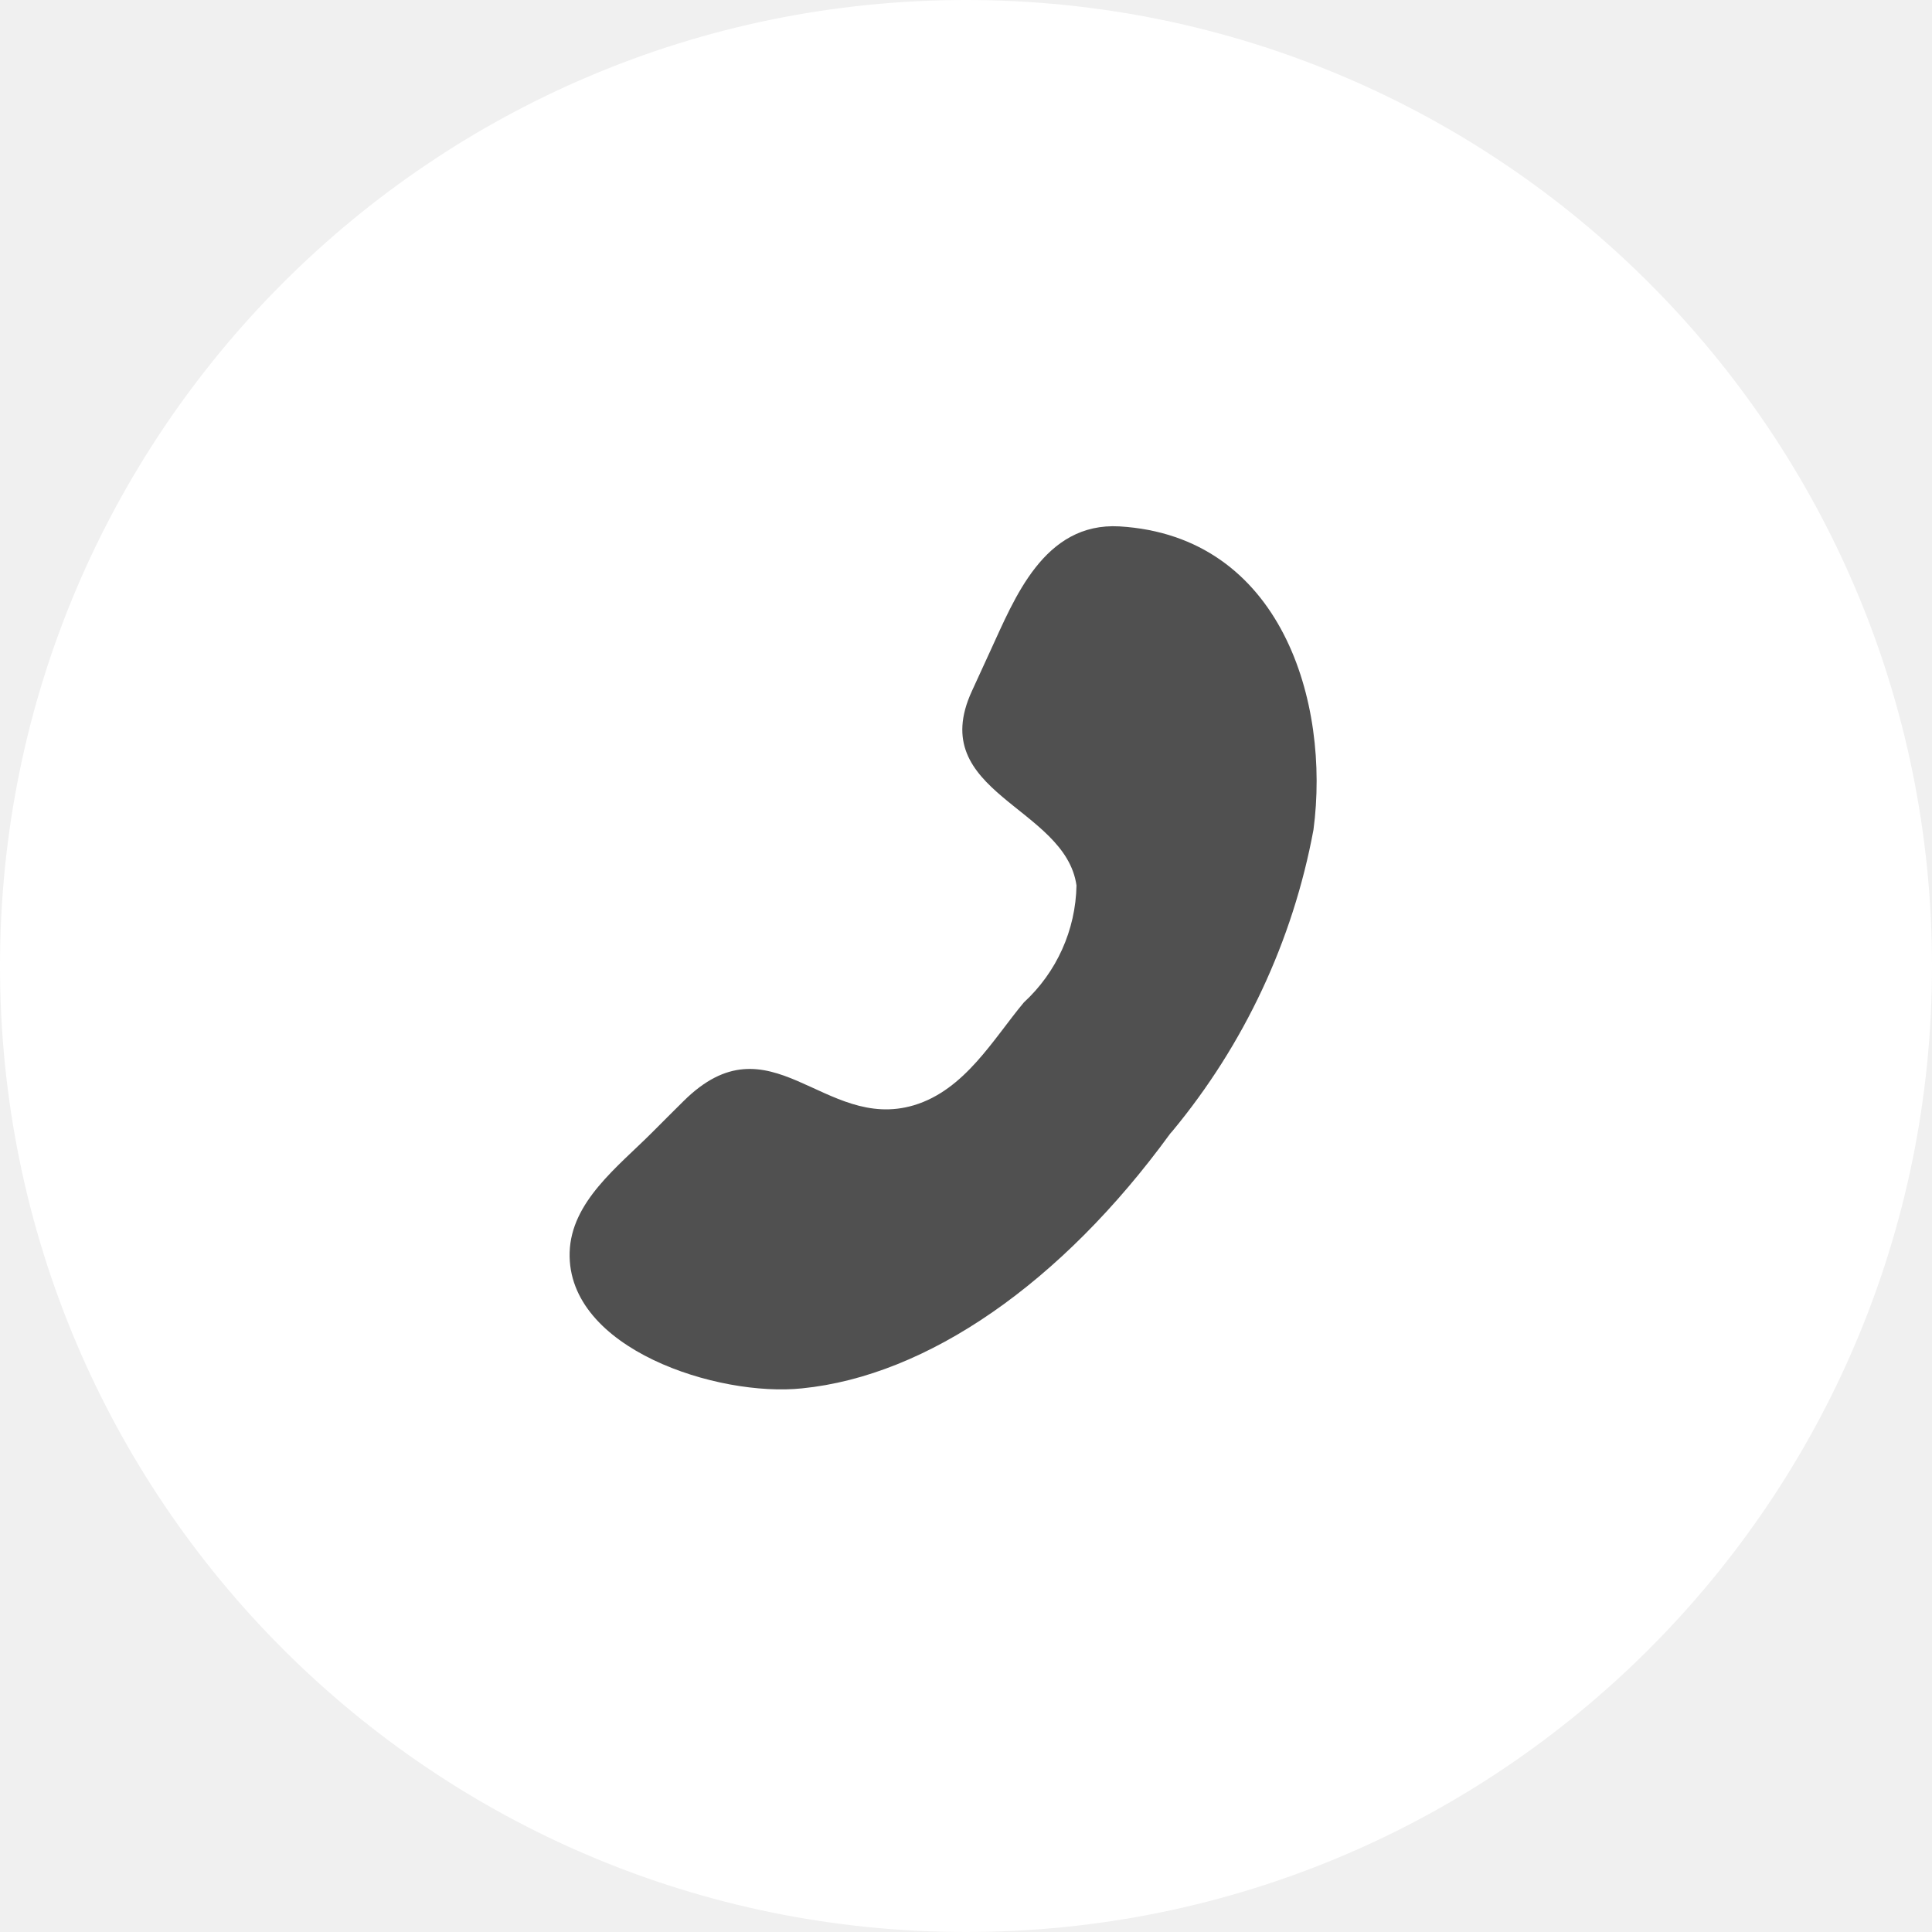
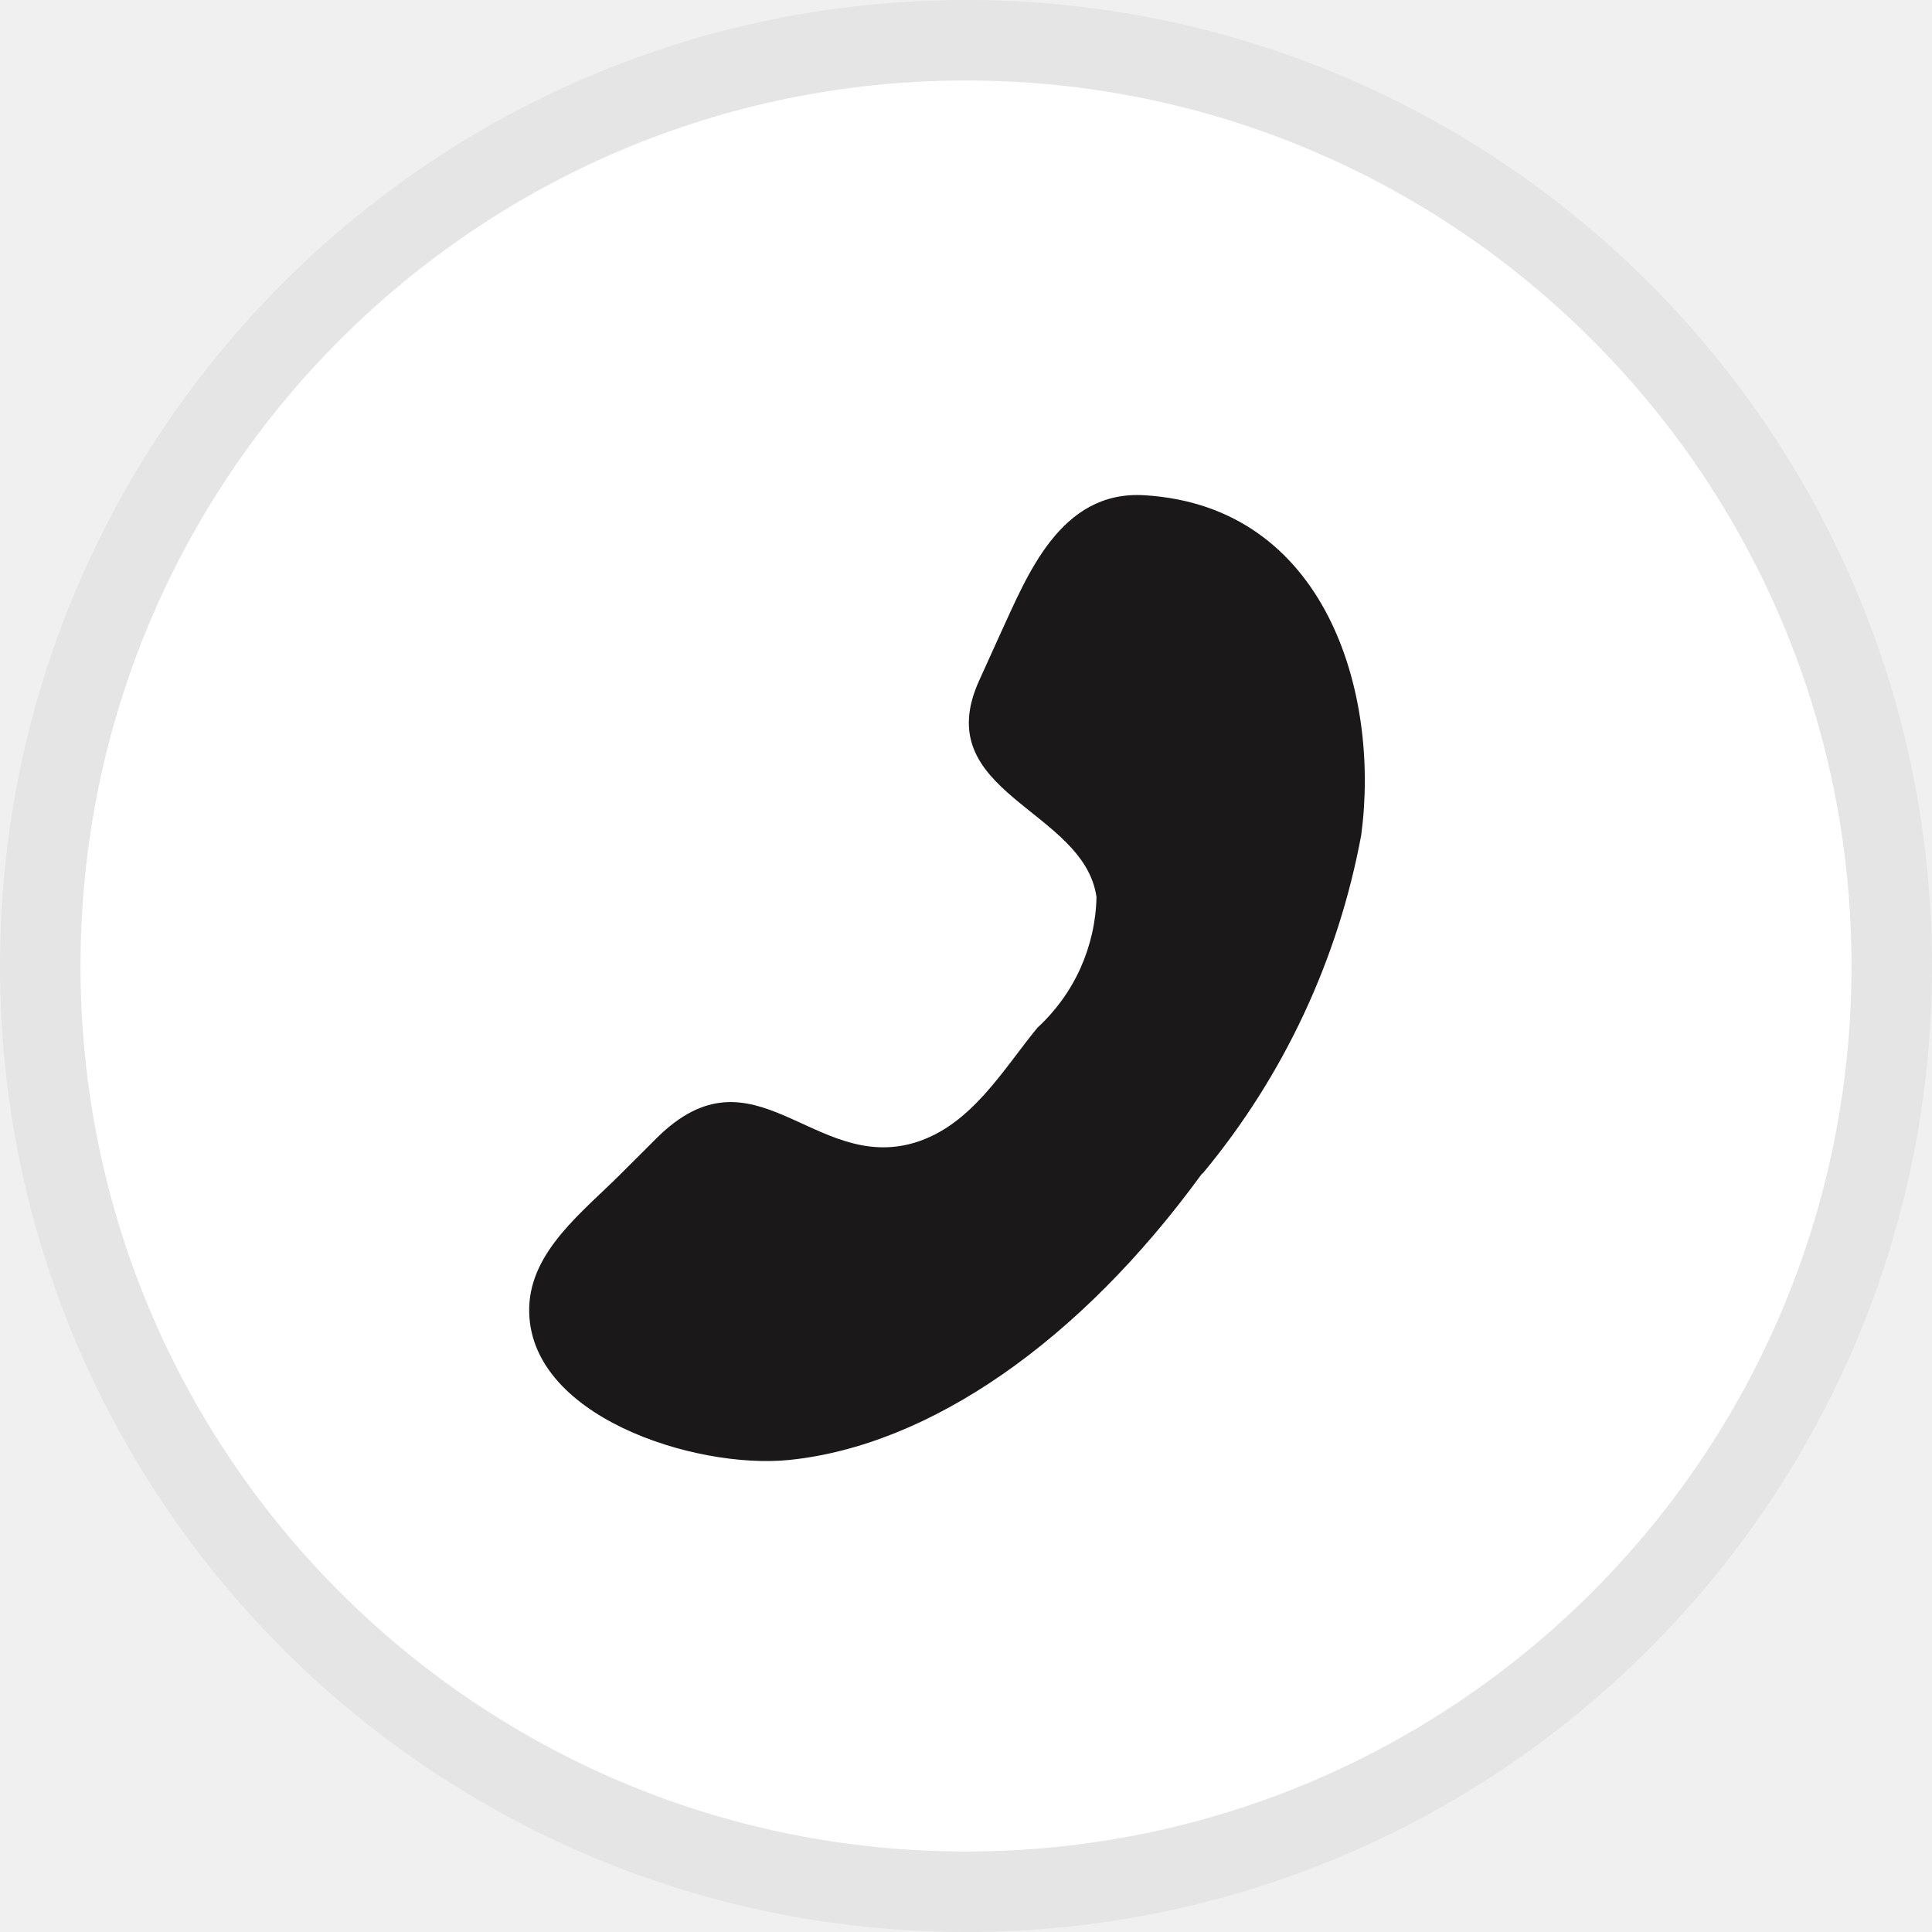
- <svg xmlns="http://www.w3.org/2000/svg" width="26" height="26" viewBox="0 0 26 26">
+ <svg xmlns="http://www.w3.org/2000/svg" width="24" height="24" viewBox="0 0 24 24" fill="none">
+   <path d="M12 0.5C18.351 0.5 23.5 5.649 23.5 12C23.5 18.351 18.351 23.5 12 23.5C5.649 23.5 0.5 18.351 0.5 12C0.5 5.649 5.649 0.5 12 0.5Z" fill="white" />
+   <path d="M12 0.5C18.351 0.5 23.5 5.649 23.5 12C23.5 18.351 18.351 23.5 12 23.5C5.649 23.5 0.5 18.351 0.5 12C0.5 5.649 5.649 0.5 12 0.5Z" stroke="#E5E5E5" />
+   <g clip-path="url(#clip0_4203_46542)">
+     <path d="M14.215 6.152C16.467 6.287 17.146 8.602 16.91 10.371C16.625 11.913 15.951 13.358 14.95 14.565L14.923 14.591C13.412 16.665 11.547 17.958 9.804 18.136C8.635 18.255 6.538 17.591 6.574 16.241C6.594 15.536 7.245 15.051 7.718 14.576C7.864 14.43 8.012 14.282 8.158 14.137C9.365 12.94 10.105 14.57 11.361 14.195C12.069 13.982 12.464 13.279 12.889 12.765C13.114 12.558 13.295 12.308 13.421 12.029C13.546 11.75 13.615 11.449 13.621 11.143C13.465 10.044 11.515 9.858 12.169 8.442L12.425 7.877C12.758 7.158 13.165 6.089 14.215 6.152Z" fill="#1A1818" />
+   </g>
  <defs>
-     <clipPath id="clip-path">
-       <rect id="사각형_16727" data-name="사각형 16727" width="14" height="16.184" fill="#444" />
+     <clipPath id="clip0_4203_46542">
+       <rect width="16" height="16" fill="white" transform="translate(4 4)" />
    </clipPath>
  </defs>
-   <g id="icon_call" transform="translate(1.834 3.816)">
-     <circle id="타원_1429" data-name="타원 1429" cx="13" cy="13" r="13" transform="translate(-1.834 -3.816)" fill="#fff" />
-     <g id="그룹_101670" data-name="그룹 101670" transform="translate(4.166 0.784)" clip-path="url(#clip-path)">
-       <path id="패스_53499" data-name="패스 53499" d="M8.081,8.173C6.619,10.181,4.814,11.432,3.127,11.6,2,11.719-.037,11.072,0,9.77.02,9.088.649,8.618,1.108,8.158c.142-.142.283-.284.425-.424,1.169-1.159,1.885.418,3.1.056C5.319,7.584,5.7,6.9,6.113,6.406a2.194,2.194,0,0,0,.708-1.574C6.67,3.768,4.782,3.588,5.413,2.217l.25-.545C5.985.976,6.38-.058,7.4,0c2.18.131,2.838,2.369,2.61,4.083a8.894,8.894,0,0,1-1.9,4.057l-.026.029" transform="translate(1.666 2.484)" fill="#505050" />
-     </g>
-   </g>
</svg>
